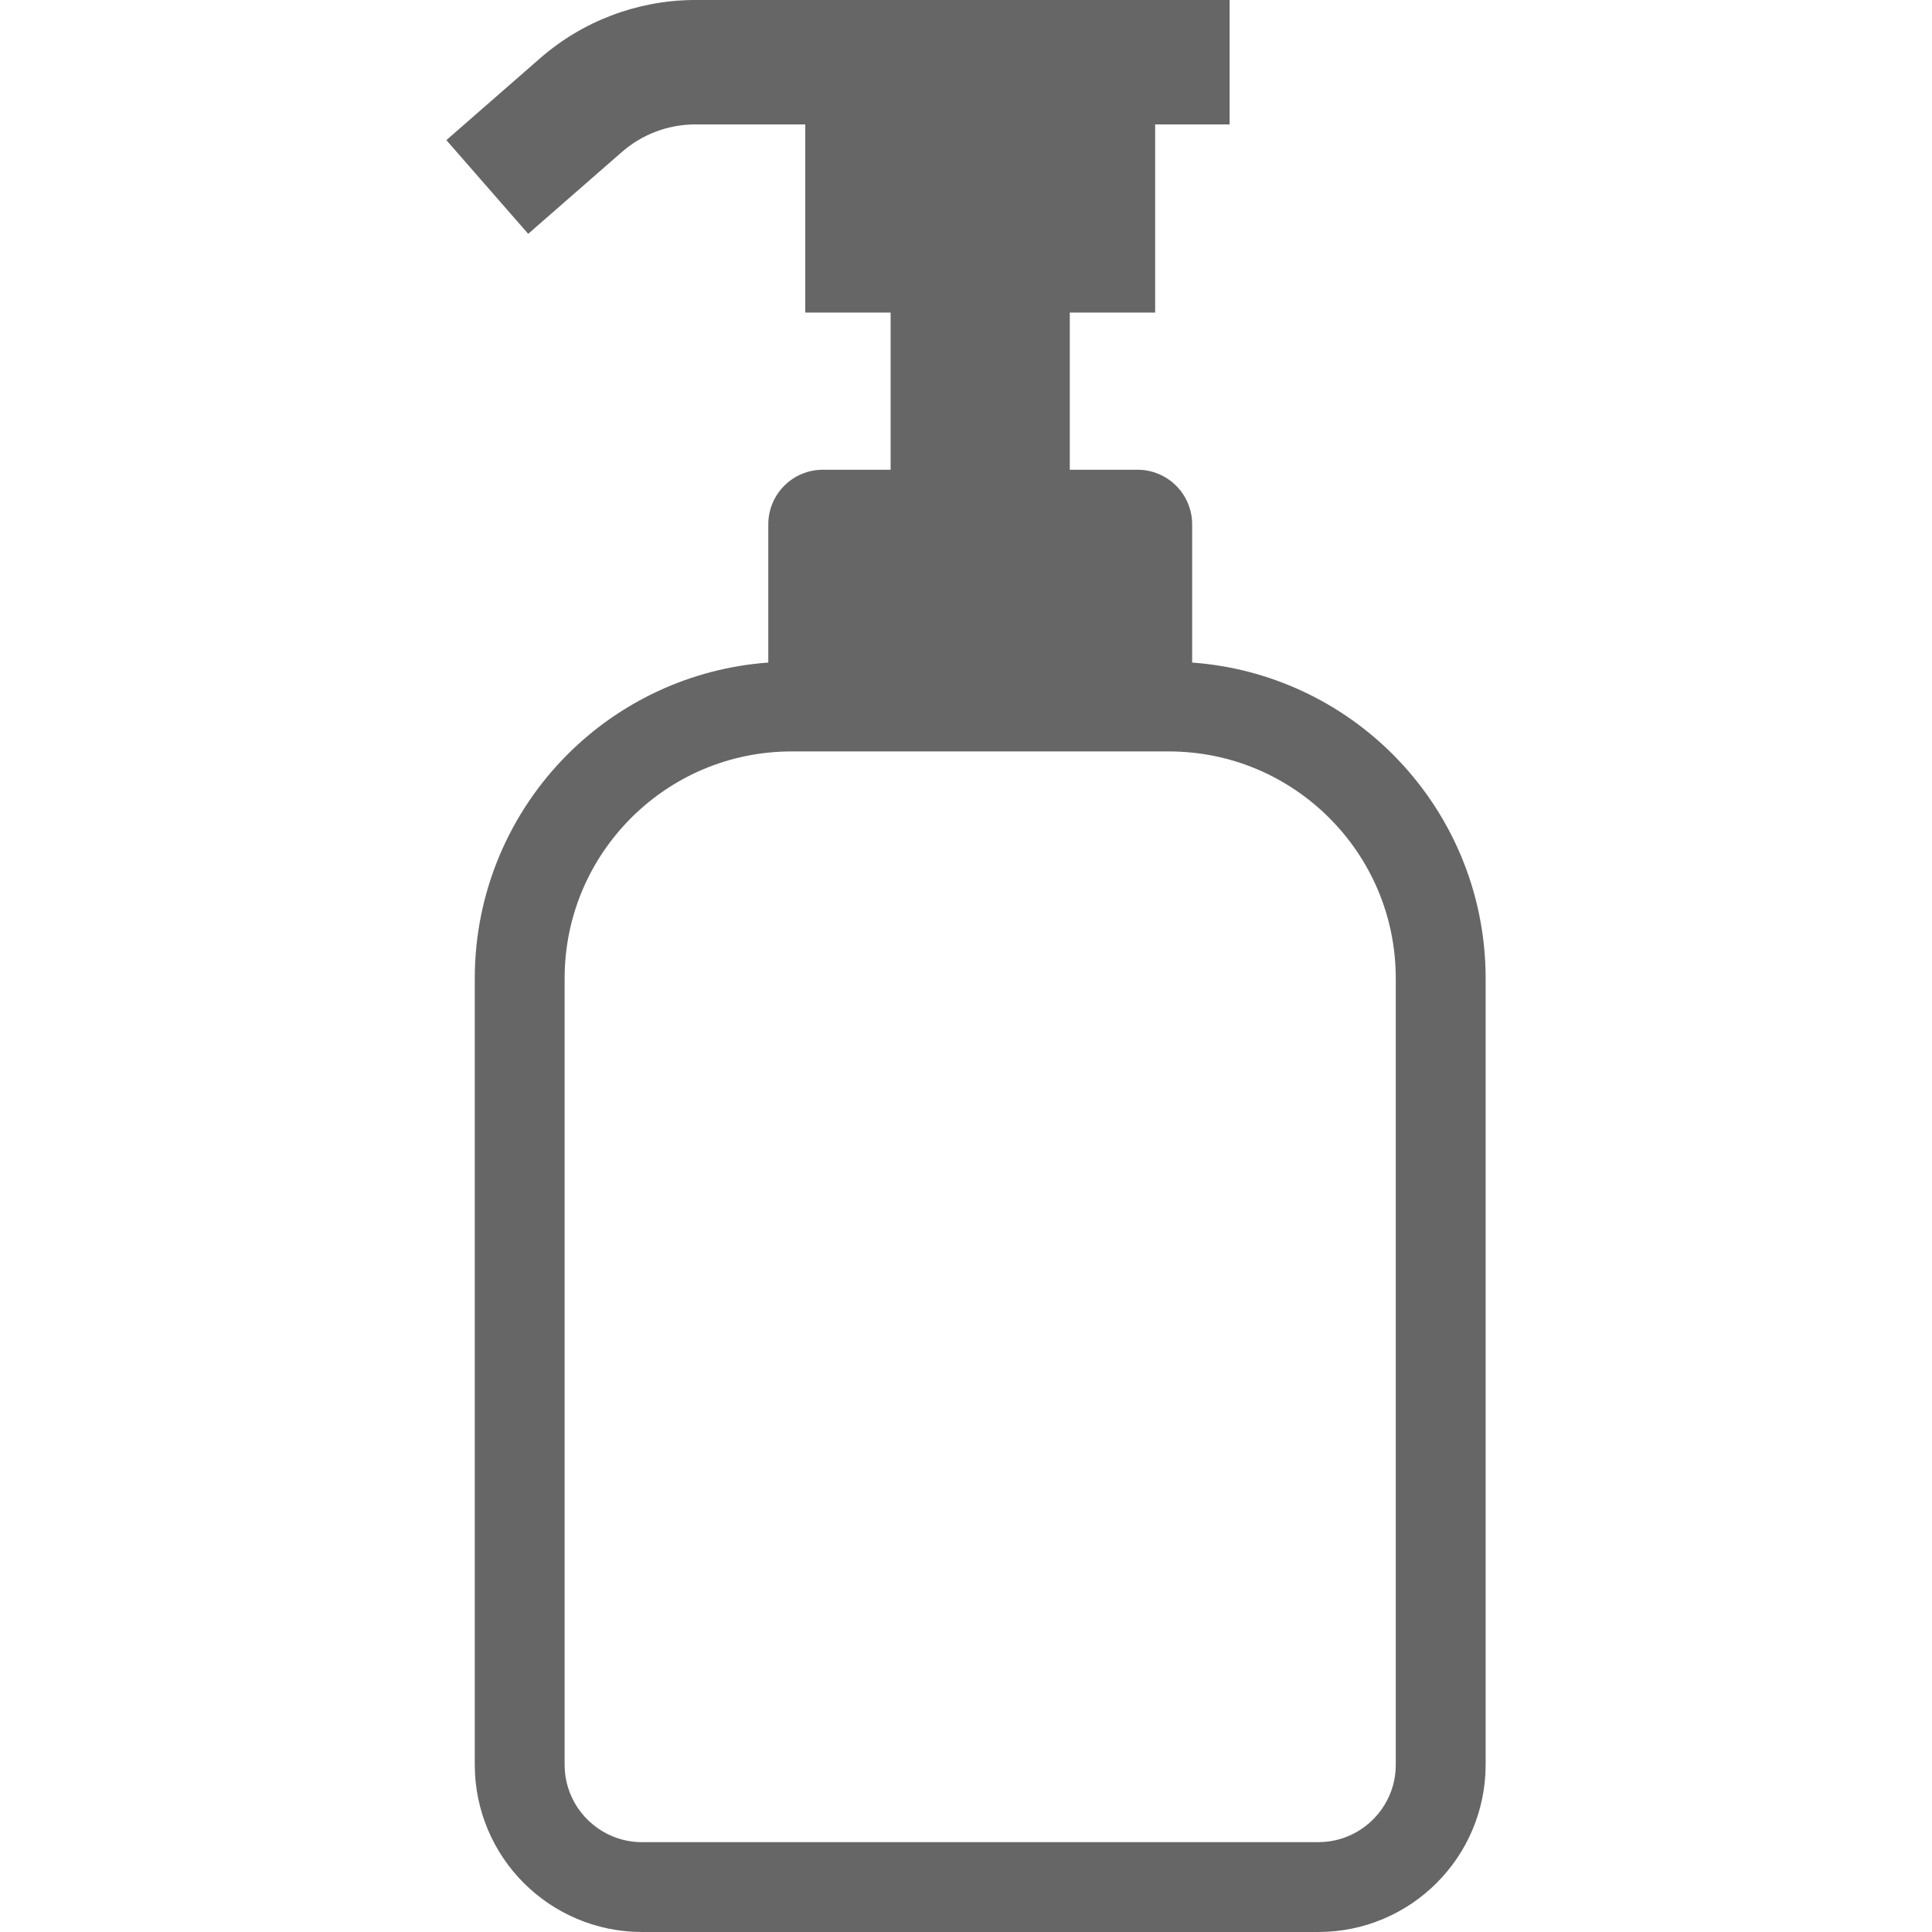
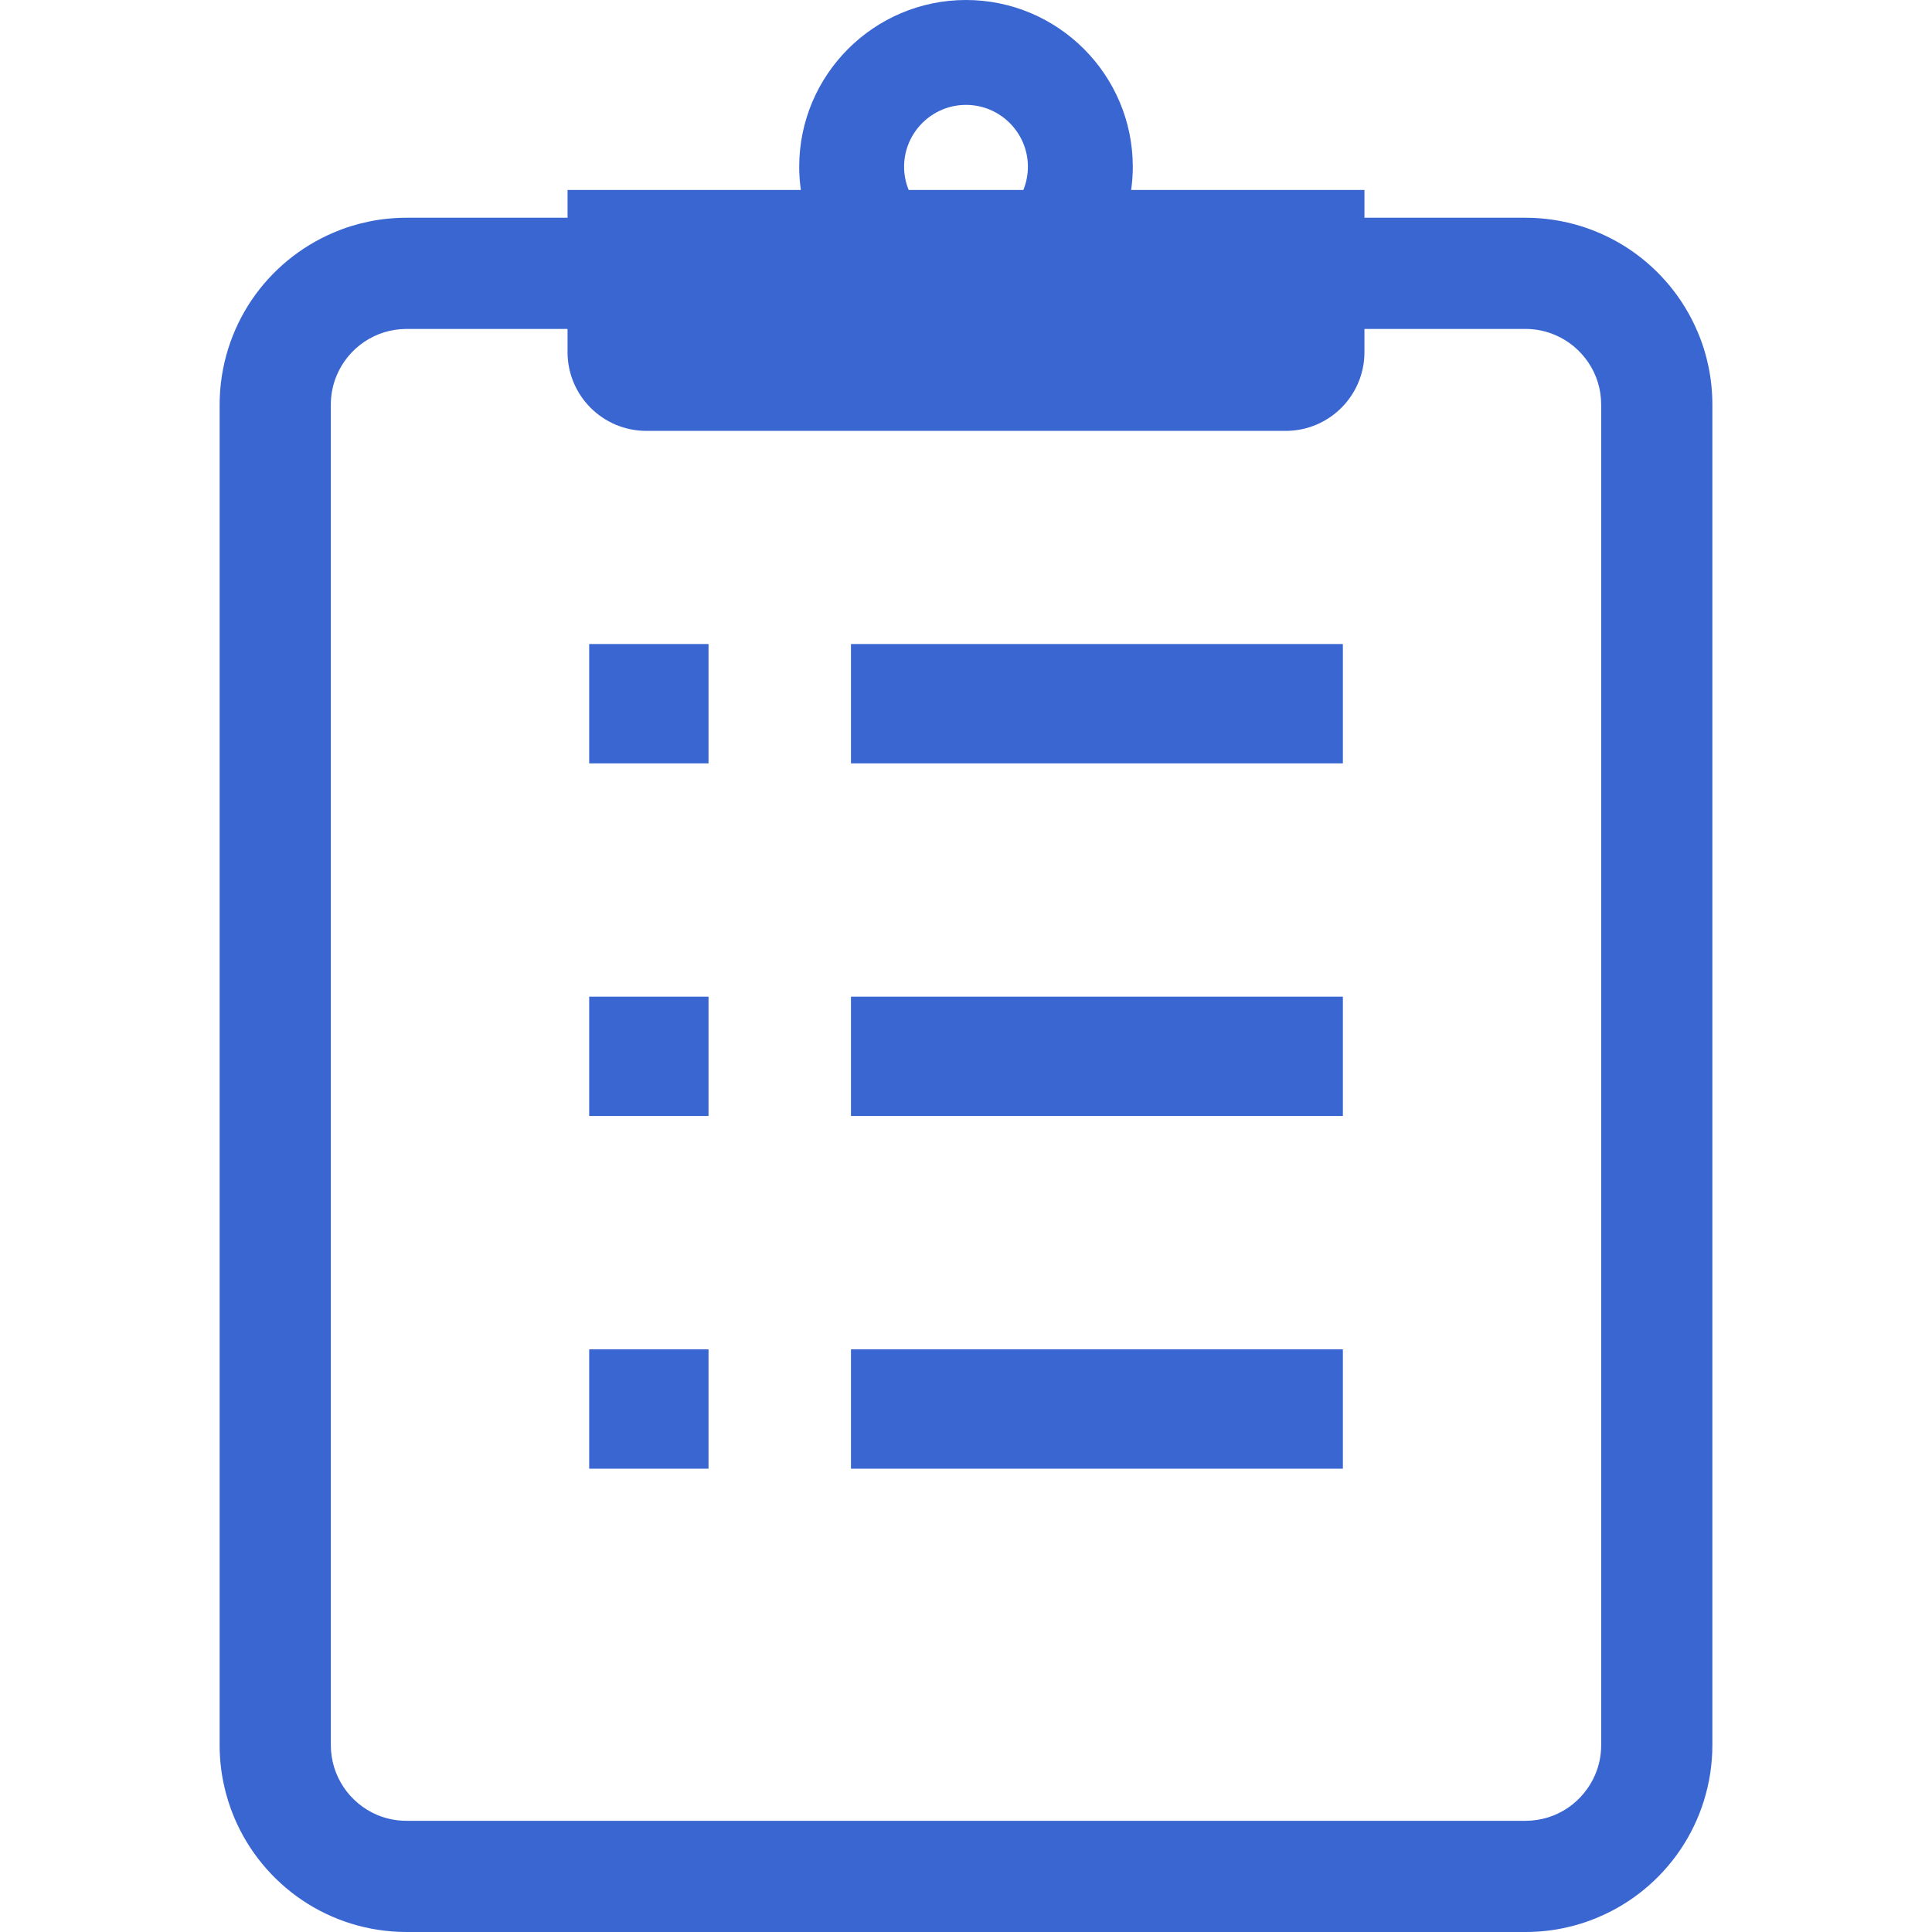
- <svg xmlns="http://www.w3.org/2000/svg" version="1.1" id="_x32_" x="0px" y="0px" viewBox="0 0 512 512" style="width: 256px; height: 256px; opacity: 1;" xml:space="preserve">
+ <svg xmlns="http://www.w3.org/2000/svg" version="1.1" id="_x32_" x="0px" y="0px" width="512px" height="512px" viewBox="0 0 512 512" style="width: 64px; height: 64px; opacity: 1;" xml:space="preserve">
  <style type="text/css">
+ 
	.st0{fill:#4B4B4B;}
+ 
</style>
  <g>
-     <path class="st0" d="M369.109,199.92c-13.792-13.807-32.482-22.831-53.178-24.335v-36.624c0-7.996-6.486-14.476-14.483-14.476   h-17.942V82.834h22.624V32.972h19.725V0h-77.686h-64.346h-0.115c-14.943,0.144-29.354,5.631-40.601,15.461L118.29,37.135   l21.688,24.831l24.824-21.682c5.328-4.652,12.138-7.248,19.222-7.313h29.383v49.863h22.616v41.651h-17.942   c-8.004,0-14.476,6.479-14.476,14.476v36.624c-20.696,1.504-39.4,10.528-53.192,24.335c-15.174,15.166-24.594,36.229-24.594,59.384   v208.362c0,12.196,4.984,23.364,12.987,31.346c7.99,8.004,19.15,12.995,31.353,12.987h179.21   c12.204,0.008,23.364-4.984,31.346-12.987c8.011-7.982,13.001-19.15,12.994-31.346V259.304   C393.717,236.149,384.289,215.086,369.109,199.92z M369.892,467.667c0,2.862-0.568,5.53-1.61,7.982   c-1.539,3.667-4.163,6.824-7.45,9.039c-3.279,2.215-7.17,3.495-11.463,3.502H170.16c-2.869,0-5.537-0.575-7.989-1.611   c-3.668-1.546-6.817-4.171-9.04-7.442c-2.215-3.3-3.495-7.177-3.502-11.47V259.304c0.008-16.654,6.716-31.62,17.626-42.543   c10.923-10.909,25.895-17.618,42.542-17.625h99.935c16.648,0.008,31.62,6.716,42.543,17.625   c10.909,10.923,17.618,25.888,17.618,42.543V467.667z" style="fill: rgb(102, 102, 102);" />
+     <path class="st0" d="M449.891,87.953c-3.766-8.906-10.031-16.438-17.922-21.781c-7.891-5.328-17.5-8.469-27.719-8.469h-42.656   v-7.359h-61.828c0.281-2,0.438-4.063,0.438-6.141C300.203,19.828,280.375,0,256,0s-44.203,19.828-44.203,44.203   c0,2.078,0.156,4.141,0.438,6.141h-61.828v7.359H107.75c-6.813,0-13.359,1.391-19.281,3.906   c-8.906,3.766-16.453,10.031-21.797,17.922c-5.328,7.906-8.469,17.5-8.469,27.719v355.219c0,6.781,1.391,13.344,3.906,19.281   c3.766,8.906,10.031,16.438,17.922,21.781c7.906,5.344,17.5,8.469,27.719,8.469h296.5c6.797,0,13.359-1.375,19.281-3.906   c8.922-3.75,16.453-10.031,21.797-17.922c5.328-7.891,8.469-17.5,8.469-27.703V107.25   C453.797,100.438,452.422,93.891,449.891,87.953z M256,27.797c9.047,0,16.406,7.359,16.406,16.406c0,2.172-0.438,4.234-1.203,6.141   h-30.391c-0.781-1.906-1.219-3.969-1.219-6.141C239.594,35.156,246.969,27.797,256,27.797z M424.328,462.469   c0,2.813-0.563,5.406-1.578,7.797c-1.5,3.578-4.063,6.672-7.281,8.859c-3.219,2.156-7,3.406-11.219,3.406h-296.5   c-2.813,0-5.422-0.563-7.813-1.563c-3.594-1.516-6.672-4.094-8.844-7.297c-2.156-3.219-3.406-7-3.422-11.203V107.25   c0-2.813,0.563-5.422,1.578-7.813c1.516-3.594,4.078-6.688,7.281-8.844c3.219-2.156,7-3.406,11.219-3.422h42.656v6.141   c0,11.531,9.344,20.875,20.891,20.875h169.422c11.531,0,20.875-9.344,20.875-20.875v-6.141h42.656c2.813,0,5.422,0.563,7.813,1.578   c3.578,1.5,6.672,4.063,8.844,7.281s3.422,7,3.422,11.219V462.469z" style="fill: rgb(58, 102, 210);" />
+     <rect x="156.141" y="170.672" class="st0" width="31.625" height="31.625" style="fill: rgb(58, 102, 210);" />
+     <rect x="225.516" y="170.672" class="st0" width="130.359" height="31.625" style="fill: rgb(58, 102, 210);" />
+     <rect x="156.141" y="264.125" class="st0" width="31.625" height="31.625" style="fill: rgb(58, 102, 210);" />
+     <rect x="225.516" y="264.125" class="st0" width="130.359" height="31.625" style="fill: rgb(58, 102, 210);" />
+     <rect x="156.141" y="357.594" class="st0" width="31.625" height="31.625" style="fill: rgb(58, 102, 210);" />
+     <rect x="225.516" y="357.594" class="st0" width="130.359" height="31.625" style="fill: rgb(58, 102, 210);" />
  </g>
</svg>
